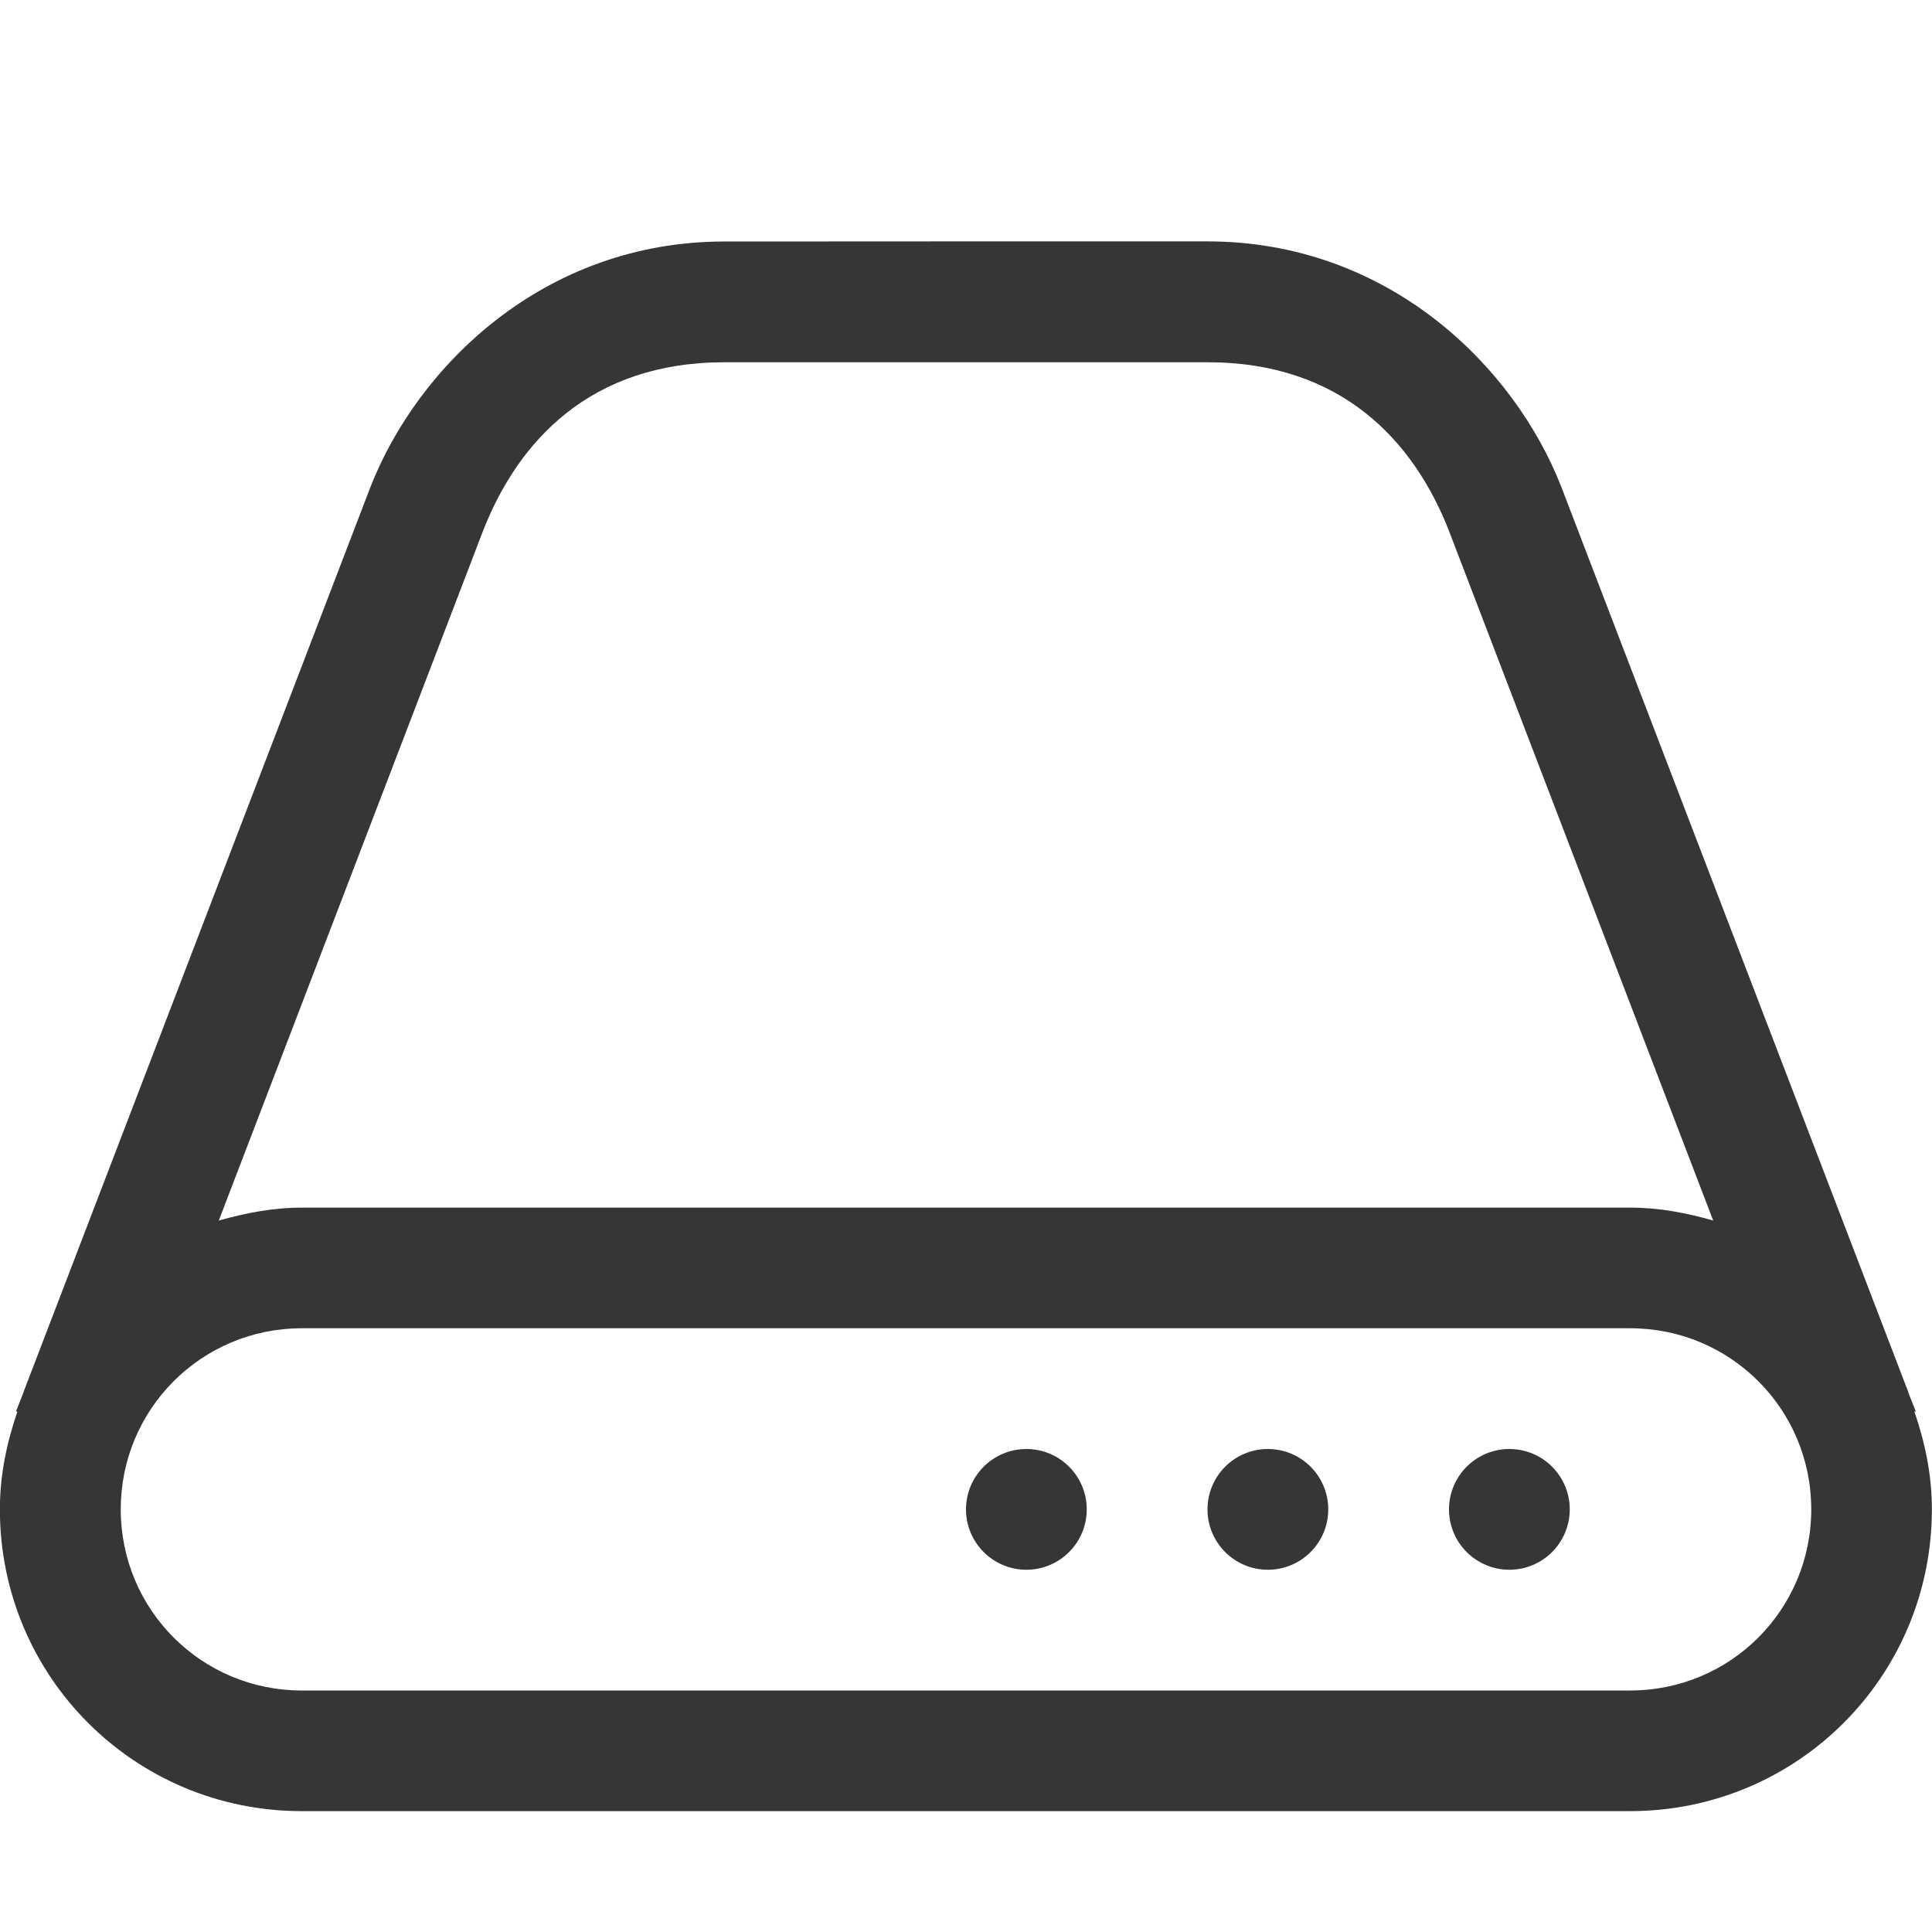
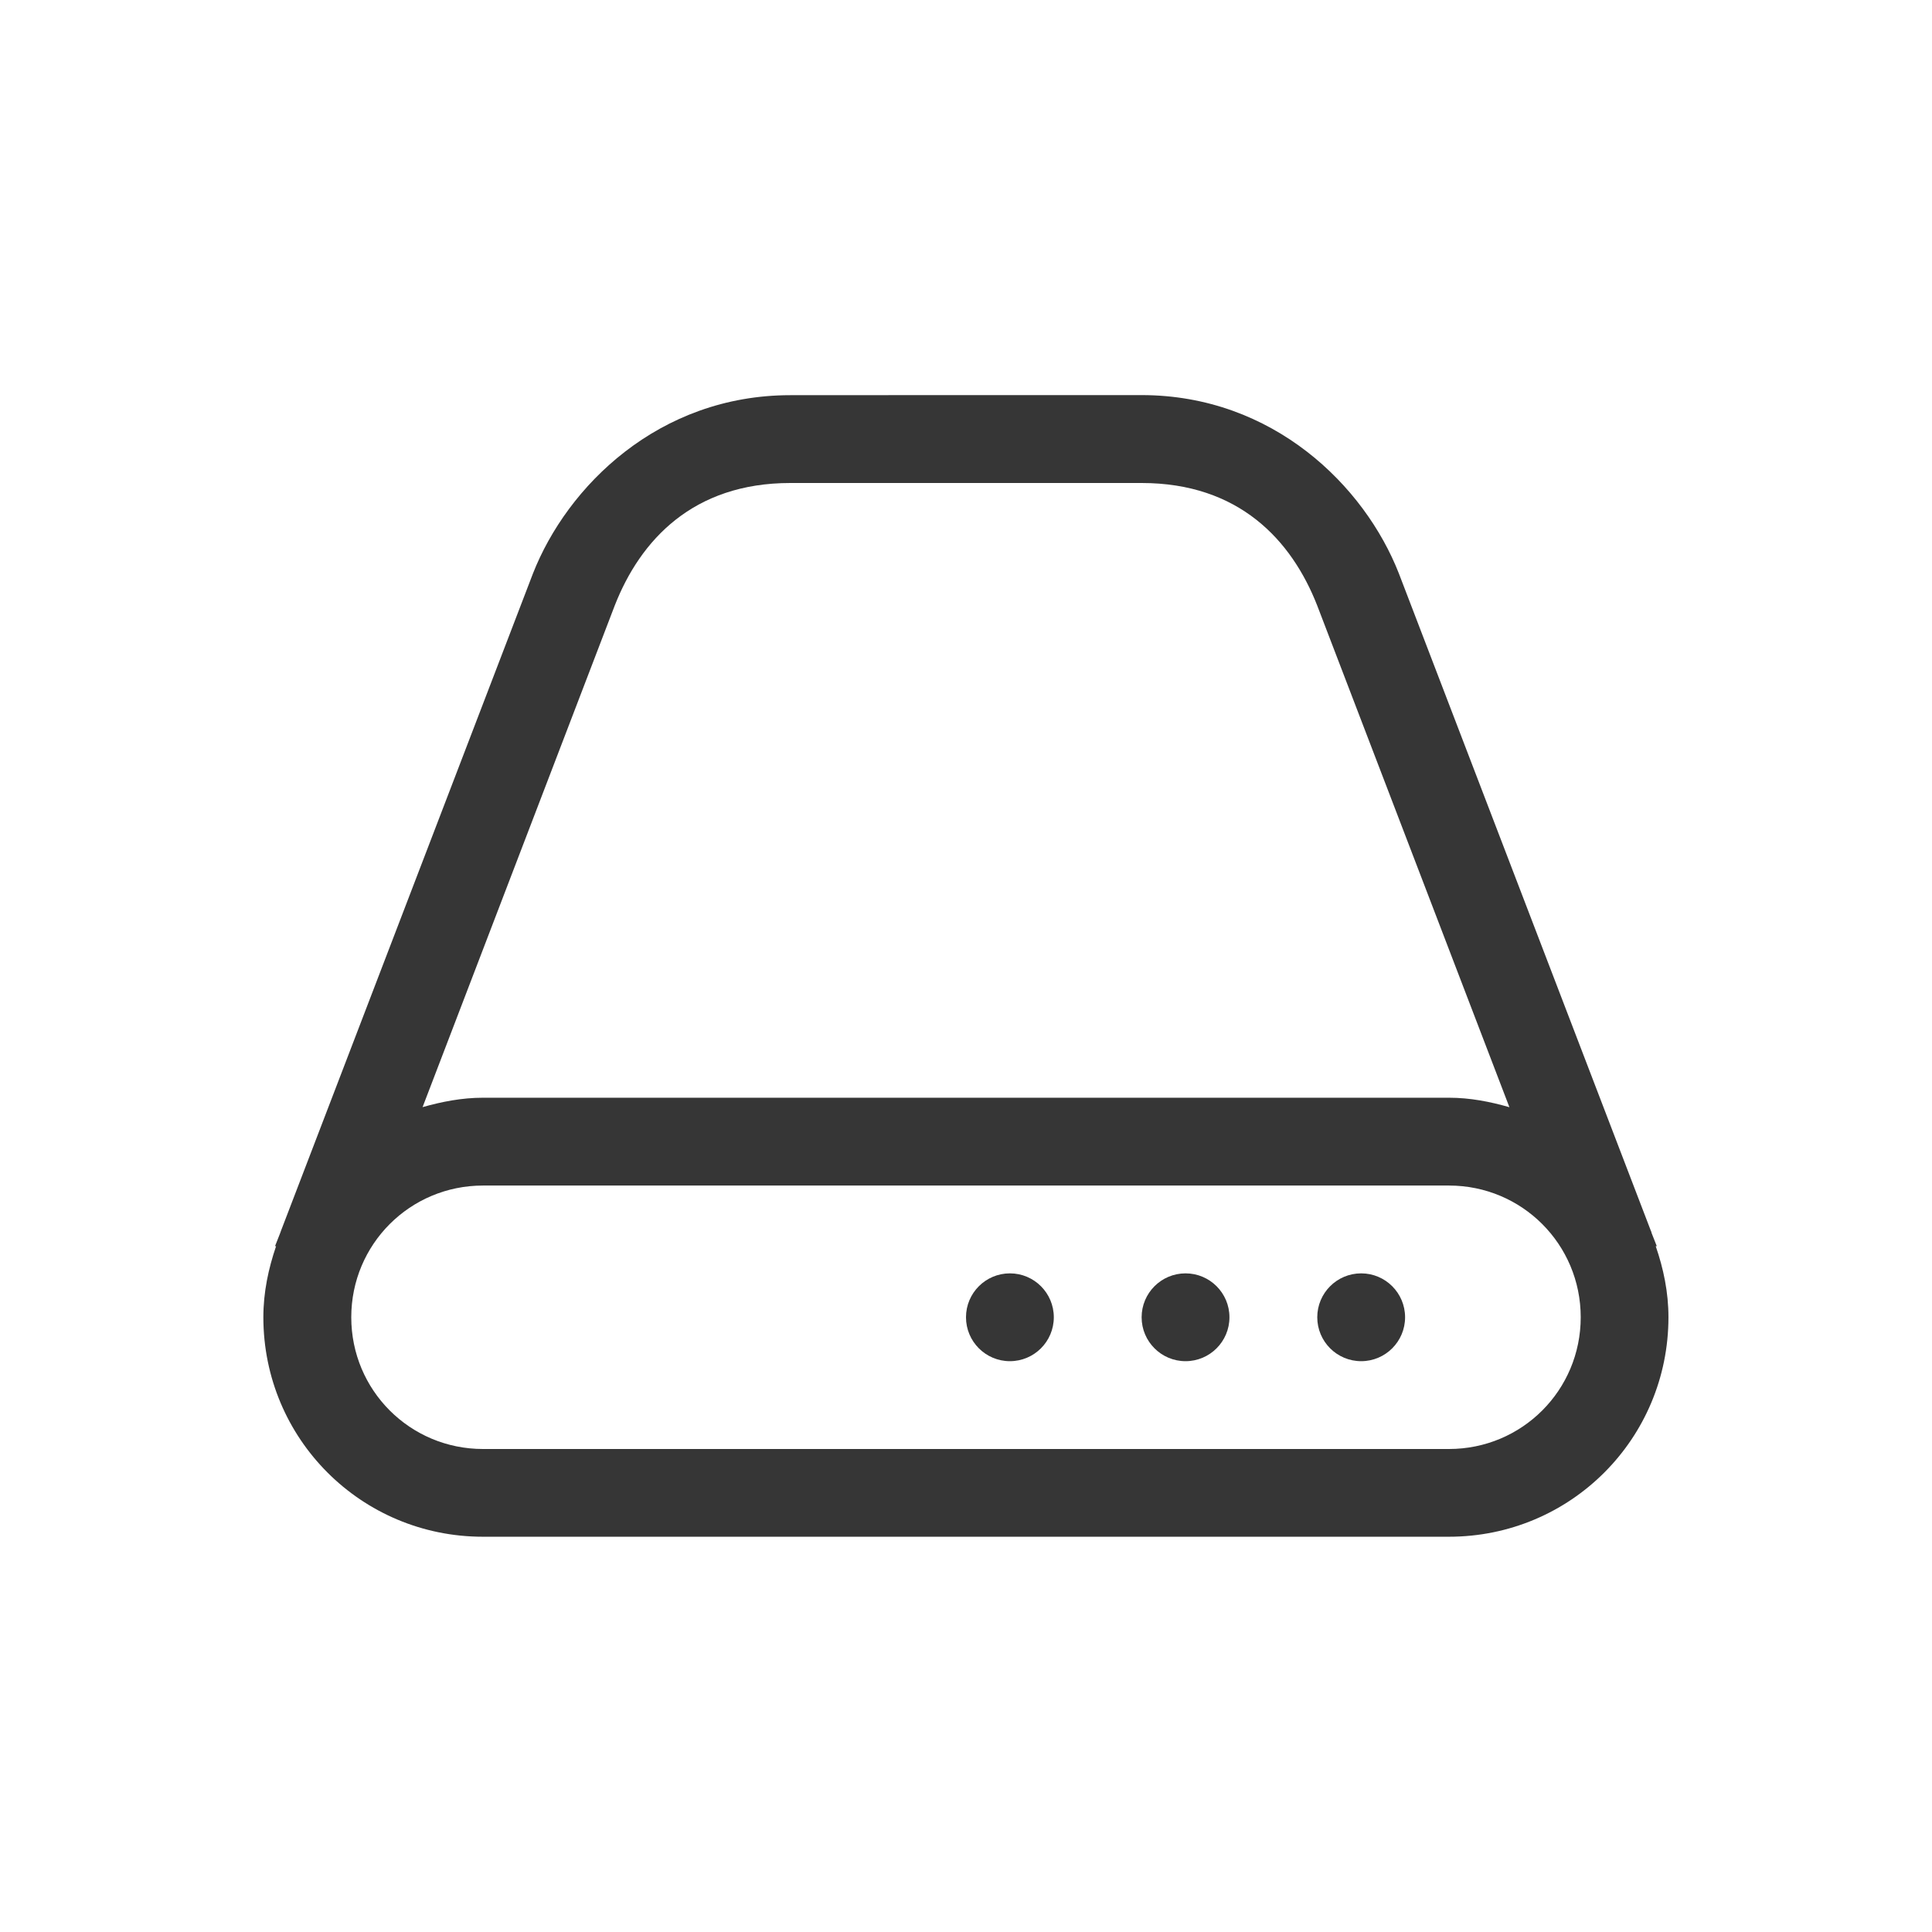
- <svg xmlns="http://www.w3.org/2000/svg" version="1.1" viewBox="0 0 16 16">
-   <defs>
+ <svg xmlns="http://www.w3.org/2000/svg" version="1.1" viewBox="0 0 22 22" id="svg15" width="22" height="22">
+   <defs id="defs3">
    <style id="current-color-scheme" type="text/css">.ColorScheme-Text { color:#363636; }</style>
  </defs>
-   <g class="ColorScheme-Text" fill="currentColor">
-     <path d="m6 2c-1.5 0-2.542 1.037-2.932 2.033l-2.869 7.484c-0.003 0.008-0.005 0.016-0.008 0.023l-0.059 0.15h0.012c-0.087 0.255-0.145 0.524-0.145 0.809 0 1.385 1.115 2.5 2.5 2.5h11c1.385 0 2.5-1.115 2.5-2.5 0-0.285-0.057-0.554-0.145-0.809h0.012l-0.059-0.15-0.004-0.016c-0.001-0.003-0.003-0.005-0.004-0.008l-2.869-7.484c-0.389-0.997-1.432-2.033-2.932-2.033h-2zm0 1h4c1.108 0 1.708 0.65 2 1.397l2.188 5.711c-0.22-0.063-0.447-0.107-0.688-0.107h-11c-0.24 0-0.468 0.045-0.688 0.107l2.188-5.711c0.292-0.747 0.892-1.397 2-1.397zm-3.5 8h11c0.831 0 1.5 0.669 1.5 1.5s-0.669 1.5-1.5 1.5h-11c-0.831 0-1.5-0.669-1.5-1.5s0.669-1.5 1.5-1.5z" />
-     <circle cx="12.5" cy="12.5" r=".5" />
-     <circle cx="10.5" cy="12.5" r=".5" />
-     <circle cx="8.5" cy="12.5" r=".5" />
+   <g class="ColorScheme-Text" fill="currentColor" id="g13" transform="translate(2.999918,2.49999)">
+     <path d="M 6,2 C 4.5,2 3.458,3.037 3.068,4.033 l -2.869,7.484 c -0.003,0.008 -0.005,0.016 -0.008,0.023 l -0.059,0.15 h 0.012 c -0.087,0.255 -0.145,0.524 -0.145,0.809 0,1.385 1.115,2.5 2.5,2.5 h 11 c 1.385,0 2.5,-1.115 2.5,-2.5 0,-0.285 -0.057,-0.554 -0.145,-0.809 h 0.012 l -0.059,-0.15 -0.004,-0.016 c -0.001,-0.003 -0.003,-0.005 -0.004,-0.008 l -2.869,-7.484 c -0.389,-0.997 -1.432,-2.033 -2.932,-2.033 h -2 z m 0,1 h 4 c 1.108,0 1.708,0.65 2,1.397 l 2.188,5.711 C 13.968,10.045 13.74,10 13.5,10 h -11 c -0.24,0 -0.468,0.045 -0.688,0.107 L 4,4.396 C 4.292,3.65 4.892,3 6,3 Z m -3.5,8 h 11 c 0.831,0 1.5,0.669 1.5,1.5 0,0.831 -0.669,1.5 -1.5,1.5 H 2.5 C 1.669,14 1,13.331 1,12.5 1,11.669 1.669,11 2.5,11 Z" id="path5" />
+     <circle cx="12.5" cy="12.5" r="0.5" id="circle7" />
+     <circle cx="10.5" cy="12.5" r="0.5" id="circle9" />
+     <circle cx="8.5" cy="12.5" r="0.5" id="circle11" />
  </g>
</svg>
